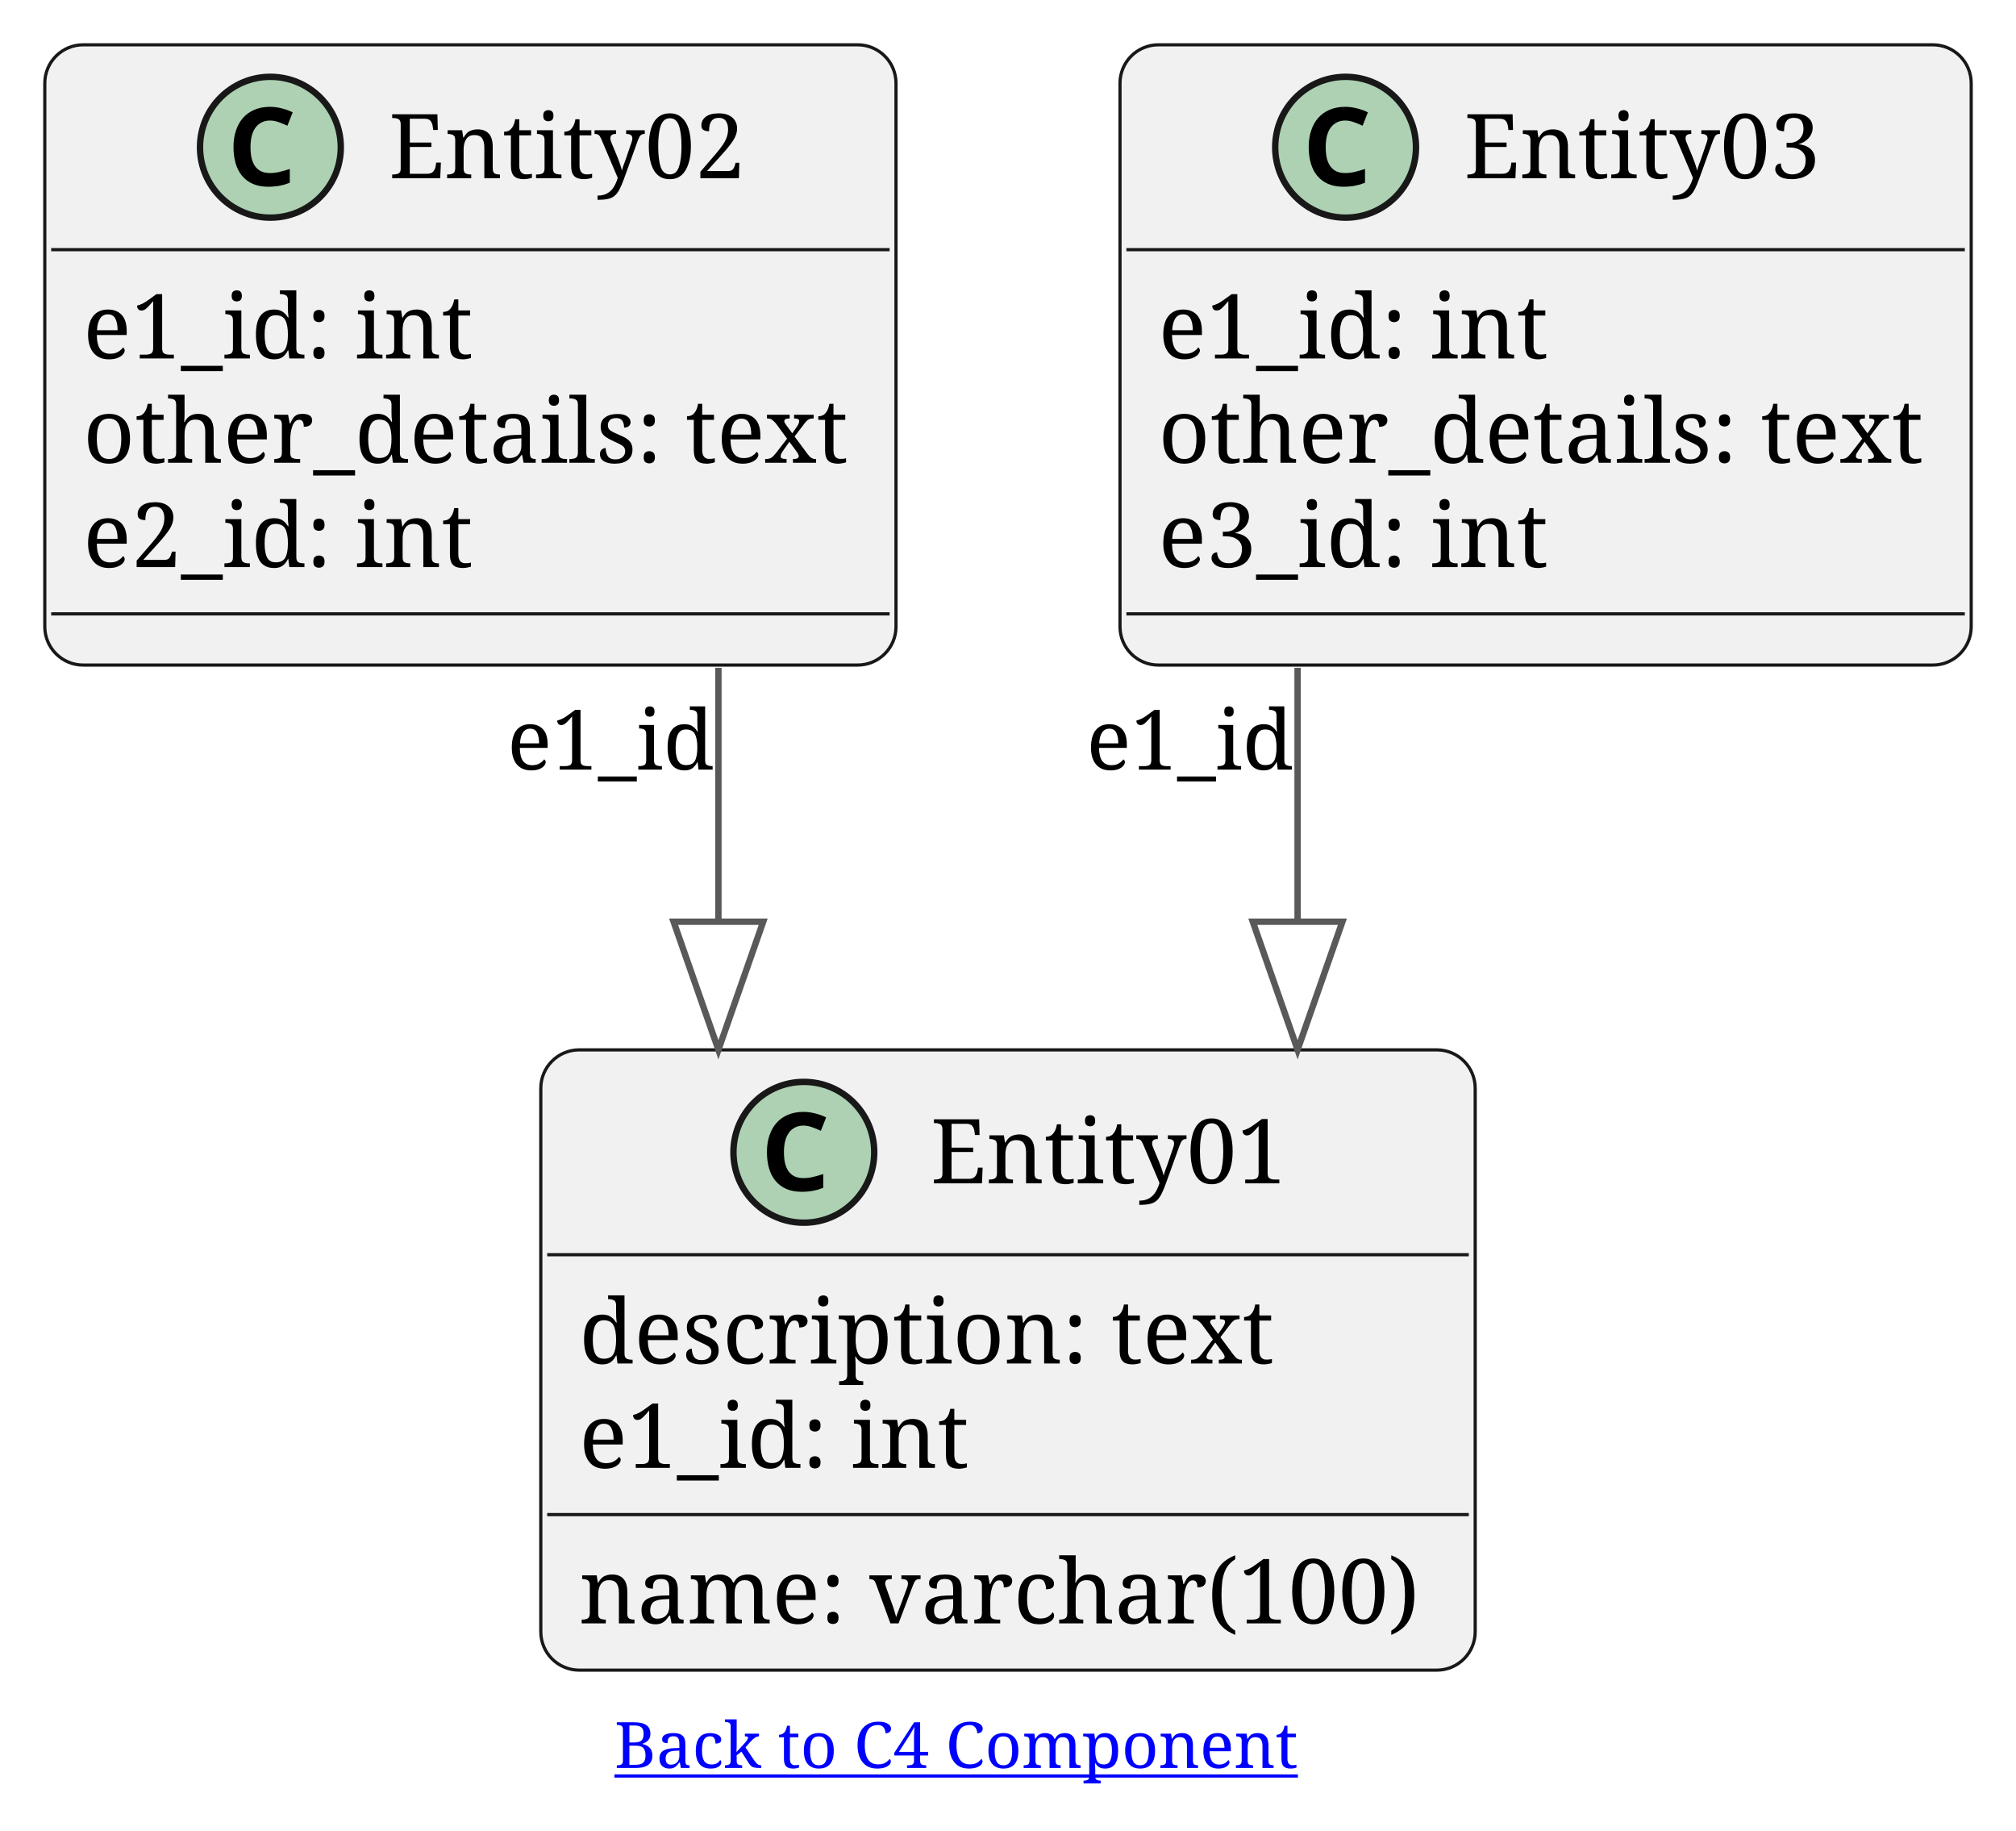
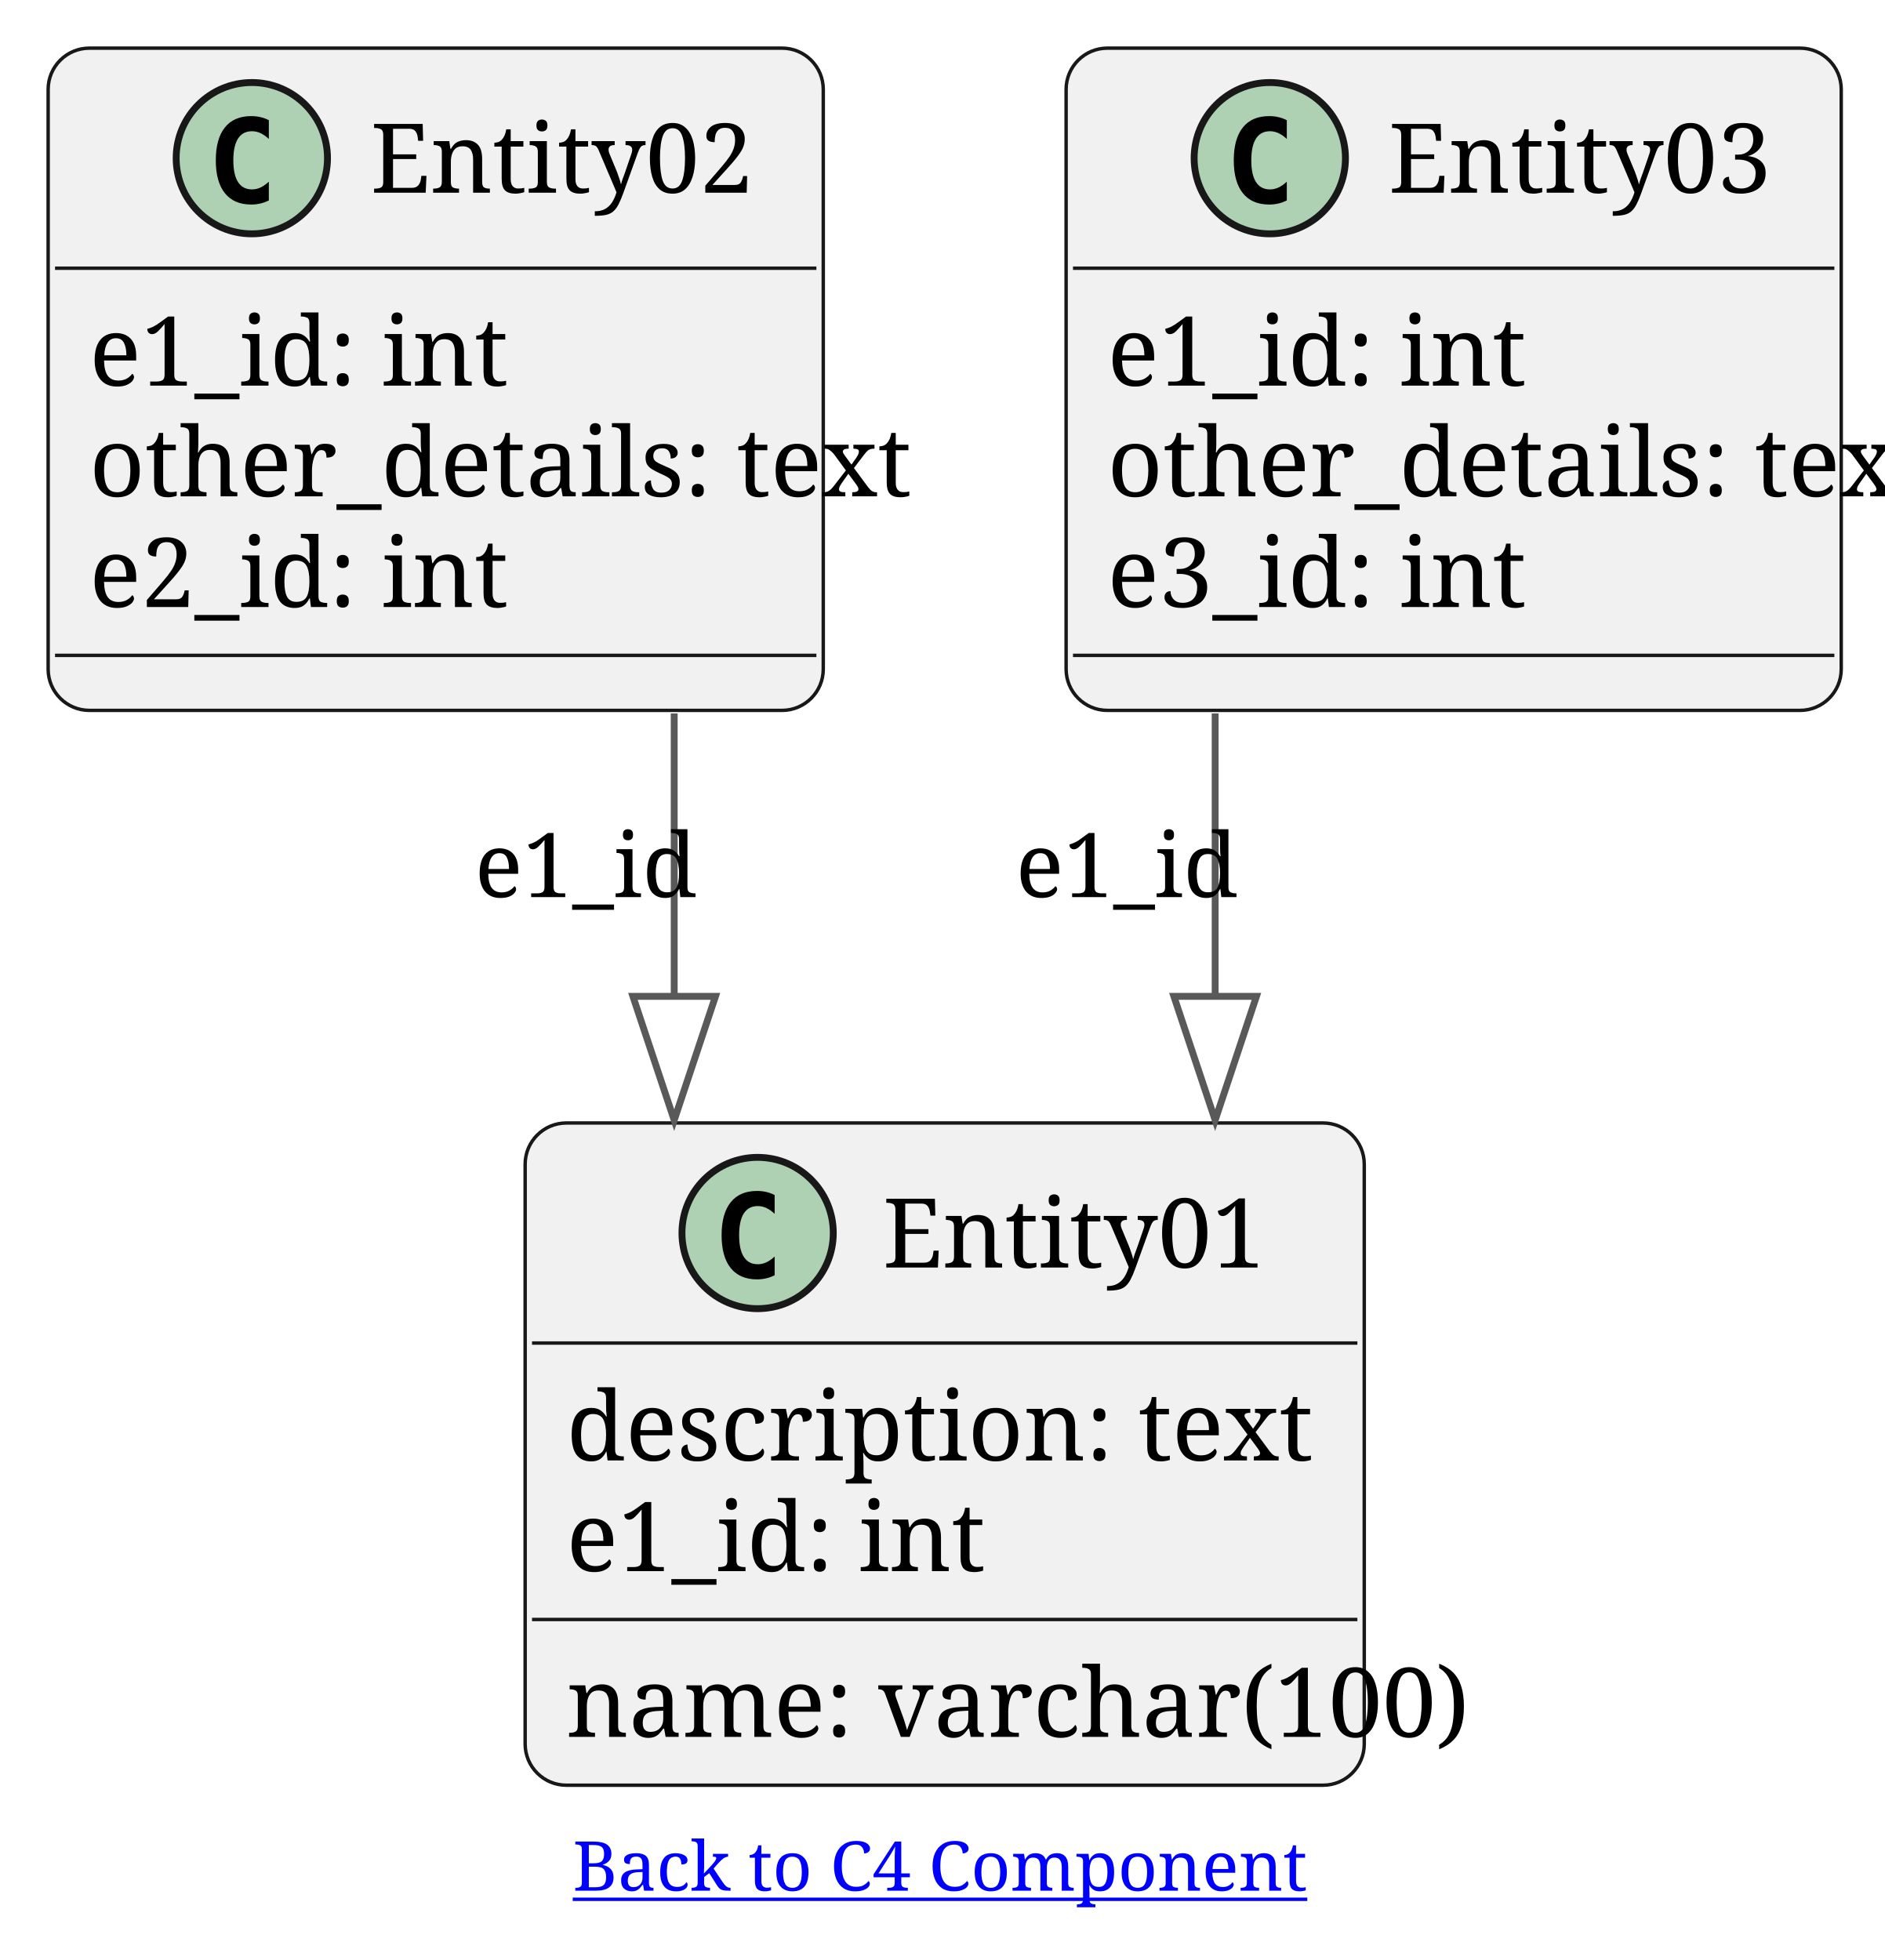
- <svg xmlns="http://www.w3.org/2000/svg" xmlns:xlink="http://www.w3.org/1999/xlink" contentStyleType="text/css" height="286px" preserveAspectRatio="none" style="width:315px;height:286px;background:#FFFFFF;" version="1.1" viewBox="0 0 315 286" width="315px" zoomAndPan="magnify">
+ <svg xmlns="http://www.w3.org/2000/svg" xmlns:xlink="http://www.w3.org/1999/xlink" contentStyleType="text/css" data-diagram-type="CLASS" height="285px" preserveAspectRatio="none" style="width:274px;height:285px;background:#FFFFFF;" version="1.1" viewBox="0 0 274 285" width="274px" zoomAndPan="magnify">
  <defs />
  <g>
-     <g id="elem_Entity01">
-       <rect codeLine="7" fill="#F1F1F1" height="96.891" id="Entity01" rx="6" ry="6" style="stroke:#181818;stroke-width:0.5;" width="146" x="84.5" y="164" />
-       <ellipse cx="125.6" cy="180" fill="#ADD1B2" rx="11" ry="11" style="stroke:#181818;stroke-width:1.0;" />
-       <path d="M125.537,175.828 Q124.787,175.828 124.225,176.125 Q123.662,176.406 123.272,176.938 Q122.881,177.469 122.678,178.25 Q122.491,179.016 122.491,179.969 Q122.491,180.938 122.662,181.703 Q122.85,182.453 123.209,182.969 Q123.584,183.484 124.162,183.766 Q124.741,184.031 125.537,184.031 Q126.272,184.031 127.006,183.859 Q127.756,183.688 128.631,183.391 L128.631,185.547 Q128.225,185.703 127.834,185.828 Q127.444,185.938 127.037,186.016 Q126.631,186.094 126.209,186.125 Q125.787,186.172 125.287,186.172 Q123.881,186.172 122.85,185.719 Q121.834,185.266 121.162,184.453 Q120.491,183.641 120.162,182.5 Q119.834,181.344 119.834,179.953 Q119.834,178.578 120.209,177.422 Q120.584,176.266 121.303,175.438 Q122.022,174.609 123.084,174.156 Q124.147,173.688 125.537,173.688 Q126.444,173.688 127.35,173.922 Q128.256,174.141 129.084,174.547 L128.256,176.641 Q127.569,176.312 126.881,176.078 Q126.194,175.828 125.537,175.828 Z " fill="#000000" />
-       <text fill="#000000" font-family="Serif" font-size="14" lengthAdjust="spacing" textLength="56" x="145.4" y="184.847">Entity01</text>
-       <line style="stroke:#181818;stroke-width:0.5;" x1="85.5" x2="229.5" y1="196" y2="196" />
-       <text fill="#000000" font-family="Serif" font-size="14" lengthAdjust="spacing" textLength="110" x="90.5" y="212.995">description: text</text>
-       <text fill="#000000" font-family="Serif" font-size="14" lengthAdjust="spacing" textLength="61" x="90.5" y="229.292">e1_id: int</text>
-       <line style="stroke:#181818;stroke-width:0.5;" x1="85.5" x2="229.5" y1="236.594" y2="236.594" />
-       <text fill="#000000" font-family="Serif" font-size="14" lengthAdjust="spacing" textLength="134" x="90.5" y="253.589">name: varchar(100)</text>
+     <g class="entity" data-entity="Entity01" data-source-line="7" data-uid="ent0002" id="entity_Entity01">
+       <rect fill="#F1F1F1" height="96.296" rx="6" ry="6" style="stroke:#181818;stroke-width:0.5;" width="121.997" x="76.35" y="163.29" />
+       <ellipse cx="110.149" cy="179.29" fill="#ADD1B2" rx="11" ry="11" style="stroke:#181818;stroke-width:1;" />
+       <path d="M112.623,185.433 Q112.041,185.732 111.402,185.881 Q110.763,186.031 110.058,186.031 Q107.551,186.031 106.231,184.379 Q104.911,182.727 104.911,179.606 Q104.911,176.476 106.231,174.825 Q107.551,173.173 110.058,173.173 Q110.763,173.173 111.411,173.322 Q112.058,173.472 112.623,173.77 L112.623,176.493 Q111.992,175.912 111.398,175.642 Q110.805,175.373 110.174,175.373 Q108.829,175.373 108.144,176.439 Q107.459,177.506 107.459,179.606 Q107.459,181.698 108.144,182.764 Q108.829,183.831 110.174,183.831 Q110.805,183.831 111.398,183.561 Q111.992,183.292 112.623,182.71 Z " fill="#000000" />
+       <text fill="#000000" font-family="'Serif'" font-size="14" lengthAdjust="spacing" textLength="48.221" x="128.327" y="184.311">Entity01</text>
+       <line style="stroke:#181818;stroke-width:0.5;" x1="77.35" x2="197.347" y1="195.29" y2="195.29" />
+       <text fill="#000000" font-family="'Serif'" font-size="14" lengthAdjust="spacing" textLength="90.59" x="82.35" y="212.36">description: text</text>
+       <text fill="#000000" font-family="'Serif'" font-size="14" lengthAdjust="spacing" textLength="53.273" x="82.35" y="228.459">e1_id: int</text>
+       <line style="stroke:#181818;stroke-width:0.5;" x1="77.35" x2="197.347" y1="235.487" y2="235.487" />
+       <text fill="#000000" font-family="'Serif'" font-size="14" lengthAdjust="spacing" textLength="109.997" x="82.35" y="252.558">name: varchar(100)</text>
    </g>
-     <g id="elem_Entity02">
-       <rect codeLine="12" fill="#F1F1F1" height="96.891" id="Entity02" rx="6" ry="6" style="stroke:#181818;stroke-width:0.5;" width="133" x="7" y="7" />
-       <ellipse cx="42.25" cy="23" fill="#ADD1B2" rx="11" ry="11" style="stroke:#181818;stroke-width:1.0;" />
-       <path d="M42.188,18.828 Q41.438,18.828 40.875,19.125 Q40.312,19.406 39.922,19.938 Q39.531,20.469 39.328,21.25 Q39.141,22.016 39.141,22.969 Q39.141,23.938 39.312,24.703 Q39.5,25.453 39.859,25.969 Q40.234,26.484 40.812,26.766 Q41.391,27.031 42.188,27.031 Q42.922,27.031 43.656,26.859 Q44.406,26.688 45.281,26.391 L45.281,28.547 Q44.875,28.703 44.484,28.828 Q44.094,28.938 43.688,29.016 Q43.281,29.094 42.859,29.125 Q42.438,29.172 41.938,29.172 Q40.531,29.172 39.5,28.719 Q38.484,28.266 37.812,27.453 Q37.141,26.641 36.812,25.5 Q36.484,24.344 36.484,22.953 Q36.484,21.578 36.859,20.422 Q37.234,19.266 37.953,18.438 Q38.672,17.609 39.734,17.156 Q40.797,16.688 42.188,16.688 Q43.094,16.688 44,16.922 Q44.906,17.141 45.734,17.547 L44.906,19.641 Q44.219,19.312 43.531,19.078 Q42.844,18.828 42.188,18.828 Z " fill="#000000" />
-       <text fill="#000000" font-family="Serif" font-size="14" lengthAdjust="spacing" textLength="56" x="60.75" y="27.847">Entity02</text>
-       <line style="stroke:#181818;stroke-width:0.5;" x1="8" x2="139" y1="39" y2="39" />
-       <text fill="#000000" font-family="Serif" font-size="14" lengthAdjust="spacing" textLength="61" x="13" y="55.995">e1_id: int</text>
-       <text fill="#000000" font-family="Serif" font-size="14" lengthAdjust="spacing" textLength="121" x="13" y="72.292">other_details: text</text>
-       <text fill="#000000" font-family="Serif" font-size="14" lengthAdjust="spacing" textLength="61" x="13" y="88.589">e2_id: int</text>
-       <line style="stroke:#181818;stroke-width:0.5;" x1="8" x2="139" y1="95.891" y2="95.891" />
+     <g class="entity" data-entity="Entity02" data-source-line="12" data-uid="ent0003" id="entity_Entity02">
+       <rect fill="#F1F1F1" height="96.296" rx="6" ry="6" style="stroke:#181818;stroke-width:0.5;" width="112.693" x="7" y="7" />
+       <ellipse cx="36.613" cy="23" fill="#ADD1B2" rx="11" ry="11" style="stroke:#181818;stroke-width:1;" />
+       <path d="M39.086,29.143 Q38.505,29.442 37.866,29.591 Q37.227,29.741 36.521,29.741 Q34.014,29.741 32.694,28.089 Q31.374,26.437 31.374,23.316 Q31.374,20.186 32.694,18.535 Q34.014,16.883 36.521,16.883 Q37.227,16.883 37.874,17.032 Q38.521,17.182 39.086,17.48 L39.086,20.203 Q38.455,19.622 37.861,19.352 Q37.268,19.082 36.637,19.082 Q35.292,19.082 34.608,20.149 Q33.923,21.216 33.923,23.316 Q33.923,25.408 34.608,26.474 Q35.292,27.541 36.637,27.541 Q37.268,27.541 37.861,27.271 Q38.455,27.002 39.086,26.42 Z " fill="#000000" />
+       <text fill="#000000" font-family="'Serif'" font-size="14" lengthAdjust="spacing" textLength="48.221" x="53.86" y="28.021">Entity02</text>
+       <line style="stroke:#181818;stroke-width:0.5;" x1="8" x2="118.693" y1="39" y2="39" />
+       <text fill="#000000" font-family="'Serif'" font-size="14" lengthAdjust="spacing" textLength="53.273" x="13" y="56.07">e1_id: int</text>
+       <text fill="#000000" font-family="'Serif'" font-size="14" lengthAdjust="spacing" textLength="100.693" x="13" y="72.169">other_details: text</text>
+       <text fill="#000000" font-family="'Serif'" font-size="14" lengthAdjust="spacing" textLength="53.273" x="13" y="88.268">e2_id: int</text>
+       <line style="stroke:#181818;stroke-width:0.5;" x1="8" x2="118.693" y1="95.296" y2="95.296" />
    </g>
-     <g id="elem_Entity03">
-       <rect codeLine="17" fill="#F1F1F1" height="96.891" id="Entity03" rx="6" ry="6" style="stroke:#181818;stroke-width:0.5;" width="133" x="175" y="7" />
-       <ellipse cx="210.25" cy="23" fill="#ADD1B2" rx="11" ry="11" style="stroke:#181818;stroke-width:1.0;" />
-       <path d="M210.188,18.828 Q209.438,18.828 208.875,19.125 Q208.312,19.406 207.922,19.938 Q207.531,20.469 207.328,21.25 Q207.141,22.016 207.141,22.969 Q207.141,23.938 207.312,24.703 Q207.5,25.453 207.859,25.969 Q208.234,26.484 208.812,26.766 Q209.391,27.031 210.188,27.031 Q210.922,27.031 211.656,26.859 Q212.406,26.688 213.281,26.391 L213.281,28.547 Q212.875,28.703 212.484,28.828 Q212.094,28.938 211.688,29.016 Q211.281,29.094 210.859,29.125 Q210.438,29.172 209.938,29.172 Q208.531,29.172 207.5,28.719 Q206.484,28.266 205.812,27.453 Q205.141,26.641 204.812,25.5 Q204.484,24.344 204.484,22.953 Q204.484,21.578 204.859,20.422 Q205.234,19.266 205.953,18.438 Q206.672,17.609 207.734,17.156 Q208.797,16.688 210.188,16.688 Q211.094,16.688 212,16.922 Q212.906,17.141 213.734,17.547 L212.906,19.641 Q212.219,19.312 211.531,19.078 Q210.844,18.828 210.188,18.828 Z " fill="#000000" />
-       <text fill="#000000" font-family="Serif" font-size="14" lengthAdjust="spacing" textLength="56" x="228.75" y="27.847">Entity03</text>
-       <line style="stroke:#181818;stroke-width:0.5;" x1="176" x2="307" y1="39" y2="39" />
-       <text fill="#000000" font-family="Serif" font-size="14" lengthAdjust="spacing" textLength="61" x="181" y="55.995">e1_id: int</text>
-       <text fill="#000000" font-family="Serif" font-size="14" lengthAdjust="spacing" textLength="121" x="181" y="72.292">other_details: text</text>
-       <text fill="#000000" font-family="Serif" font-size="14" lengthAdjust="spacing" textLength="61" x="181" y="88.589">e3_id: int</text>
-       <line style="stroke:#181818;stroke-width:0.5;" x1="176" x2="307" y1="95.891" y2="95.891" />
+     <g class="entity" data-entity="Entity03" data-source-line="17" data-uid="ent0004" id="entity_Entity03">
+       <rect fill="#F1F1F1" height="96.296" rx="6" ry="6" style="stroke:#181818;stroke-width:0.5;" width="112.693" x="155" y="7" />
+       <ellipse cx="184.613" cy="23" fill="#ADD1B2" rx="11" ry="11" style="stroke:#181818;stroke-width:1;" />
+       <path d="M187.086,29.143 Q186.505,29.442 185.866,29.591 Q185.226,29.741 184.521,29.741 Q182.014,29.741 180.694,28.089 Q179.374,26.437 179.374,23.316 Q179.374,20.186 180.694,18.535 Q182.014,16.883 184.521,16.883 Q185.226,16.883 185.874,17.032 Q186.521,17.182 187.086,17.48 L187.086,20.203 Q186.455,19.622 185.862,19.352 Q185.268,19.082 184.637,19.082 Q183.292,19.082 182.608,20.149 Q181.923,21.216 181.923,23.316 Q181.923,25.408 182.608,26.474 Q183.292,27.541 184.637,27.541 Q185.268,27.541 185.862,27.271 Q186.455,27.002 187.086,26.42 Z " fill="#000000" />
+       <text fill="#000000" font-family="'Serif'" font-size="14" lengthAdjust="spacing" textLength="48.221" x="201.86" y="28.021">Entity03</text>
+       <line style="stroke:#181818;stroke-width:0.5;" x1="156" x2="266.693" y1="39" y2="39" />
+       <text fill="#000000" font-family="'Serif'" font-size="14" lengthAdjust="spacing" textLength="53.273" x="161" y="56.07">e1_id: int</text>
+       <text fill="#000000" font-family="'Serif'" font-size="14" lengthAdjust="spacing" textLength="100.693" x="161" y="72.169">other_details: text</text>
+       <text fill="#000000" font-family="'Serif'" font-size="14" lengthAdjust="spacing" textLength="53.273" x="161" y="88.268">e3_id: int</text>
+       <line style="stroke:#181818;stroke-width:0.5;" x1="156" x2="266.693" y1="95.296" y2="95.296" />
    </g>
-     <g id="link_Entity02_Entity01">
-       <path codeLine="23" d="M112.25,104.32 C112.25,104.32 112.25,143.98 112.25,143.98 " fill="none" id="Entity02-to-Entity01" style="stroke:#595959;stroke-width:1.0;" />
-       <polygon fill="none" points="119.25,143.98,112.25,163.98,105.25,143.98,119.25,143.98" style="stroke:#595959;stroke-width:1.0;" />
-       <text fill="#000000" font-family="Serif" font-size="13" lengthAdjust="spacing" textLength="32" x="79.25" y="120.217">e1_id</text>
+     <g class="link" data-entity-1="Entity02" data-entity-2="Entity01" data-source-line="23" data-uid="lnk5" id="link_Entity02_Entity01">
+       <path codeLine="23" d="M98.02,103.74 C98.02,122.56 98.02,126.06 98.02,144.88" fill="none" id="Entity02-to-Entity01" style="stroke:#595959;stroke-width:1;" />
+       <polygon fill="none" points="98.02,162.88,104.02,144.88,92.02,144.88,98.02,162.88" style="stroke:#595959;stroke-width:1;" />
+       <text fill="#000000" font-family="'Serif'" font-size="13" lengthAdjust="spacing" textLength="28.882" x="69.02" y="130.447">e1_id</text>
    </g>
-     <g id="link_Entity03_Entity01">
-       <path codeLine="24" d="M202.75,104.32 C202.75,104.32 202.75,143.98 202.75,143.98 " fill="none" id="Entity03-to-Entity01" style="stroke:#595959;stroke-width:1.0;" />
-       <polygon fill="none" points="209.75,143.98,202.75,163.98,195.75,143.98,209.75,143.98" style="stroke:#595959;stroke-width:1.0;" />
-       <text fill="#000000" font-family="Serif" font-size="13" lengthAdjust="spacing" textLength="32" x="169.75" y="120.217">e1_id</text>
+     <g class="link" data-entity-1="Entity03" data-entity-2="Entity01" data-source-line="24" data-uid="lnk6" id="link_Entity03_Entity01">
+       <path codeLine="24" d="M176.67,103.74 C176.67,122.56 176.67,126.06 176.67,144.88" fill="none" id="Entity03-to-Entity01" style="stroke:#595959;stroke-width:1;" />
+       <polygon fill="none" points="176.67,162.88,182.67,144.88,170.67,144.88,176.67,162.88" style="stroke:#595959;stroke-width:1;" />
+       <text fill="#000000" font-family="'Serif'" font-size="13" lengthAdjust="spacing" textLength="28.882" x="147.67" y="130.447">e1_id</text>
    </g>
-     <a href="https://mundiir.github.io/meetup-2025-orders-service/c4-component.svg" target="_top" title="https://mundiir.github.io/meetup-2025-orders-service/c4-component.svg" xlink:actuate="onRequest" xlink:href="https://mundiir.github.io/meetup-2025-orders-service/c4-component.svg" xlink:show="new" xlink:title="https://mundiir.github.io/meetup-2025-orders-service/c4-component.svg" xlink:type="simple">
-       <text fill="#0000FF" font-family="Serif" font-size="10" lengthAdjust="spacing" text-decoration="underline" textLength="109" x="96" y="276.173">Back to C4 Component</text>
-     </a>
+     <g class="footer" data-source-line="26">
+       <a href="https://mundiir.github.io/meetup-2025-orders-service/c4-component.svg" target="_top" title="https://mundiir.github.io/meetup-2025-orders-service/c4-component.svg" xlink:actuate="onRequest" xlink:href="https://mundiir.github.io/meetup-2025-orders-service/c4-component.svg" xlink:show="new" xlink:title="https://mundiir.github.io/meetup-2025-orders-service/c4-component.svg" xlink:type="simple">
+         <text fill="#0000FF" font-family="'Serif'" font-size="10" lengthAdjust="spacing" text-decoration="underline" textLength="94.16" x="83.267" y="274.922">Back to C4 Component</text>
+       </a>
+     </g>
  </g>
</svg>
